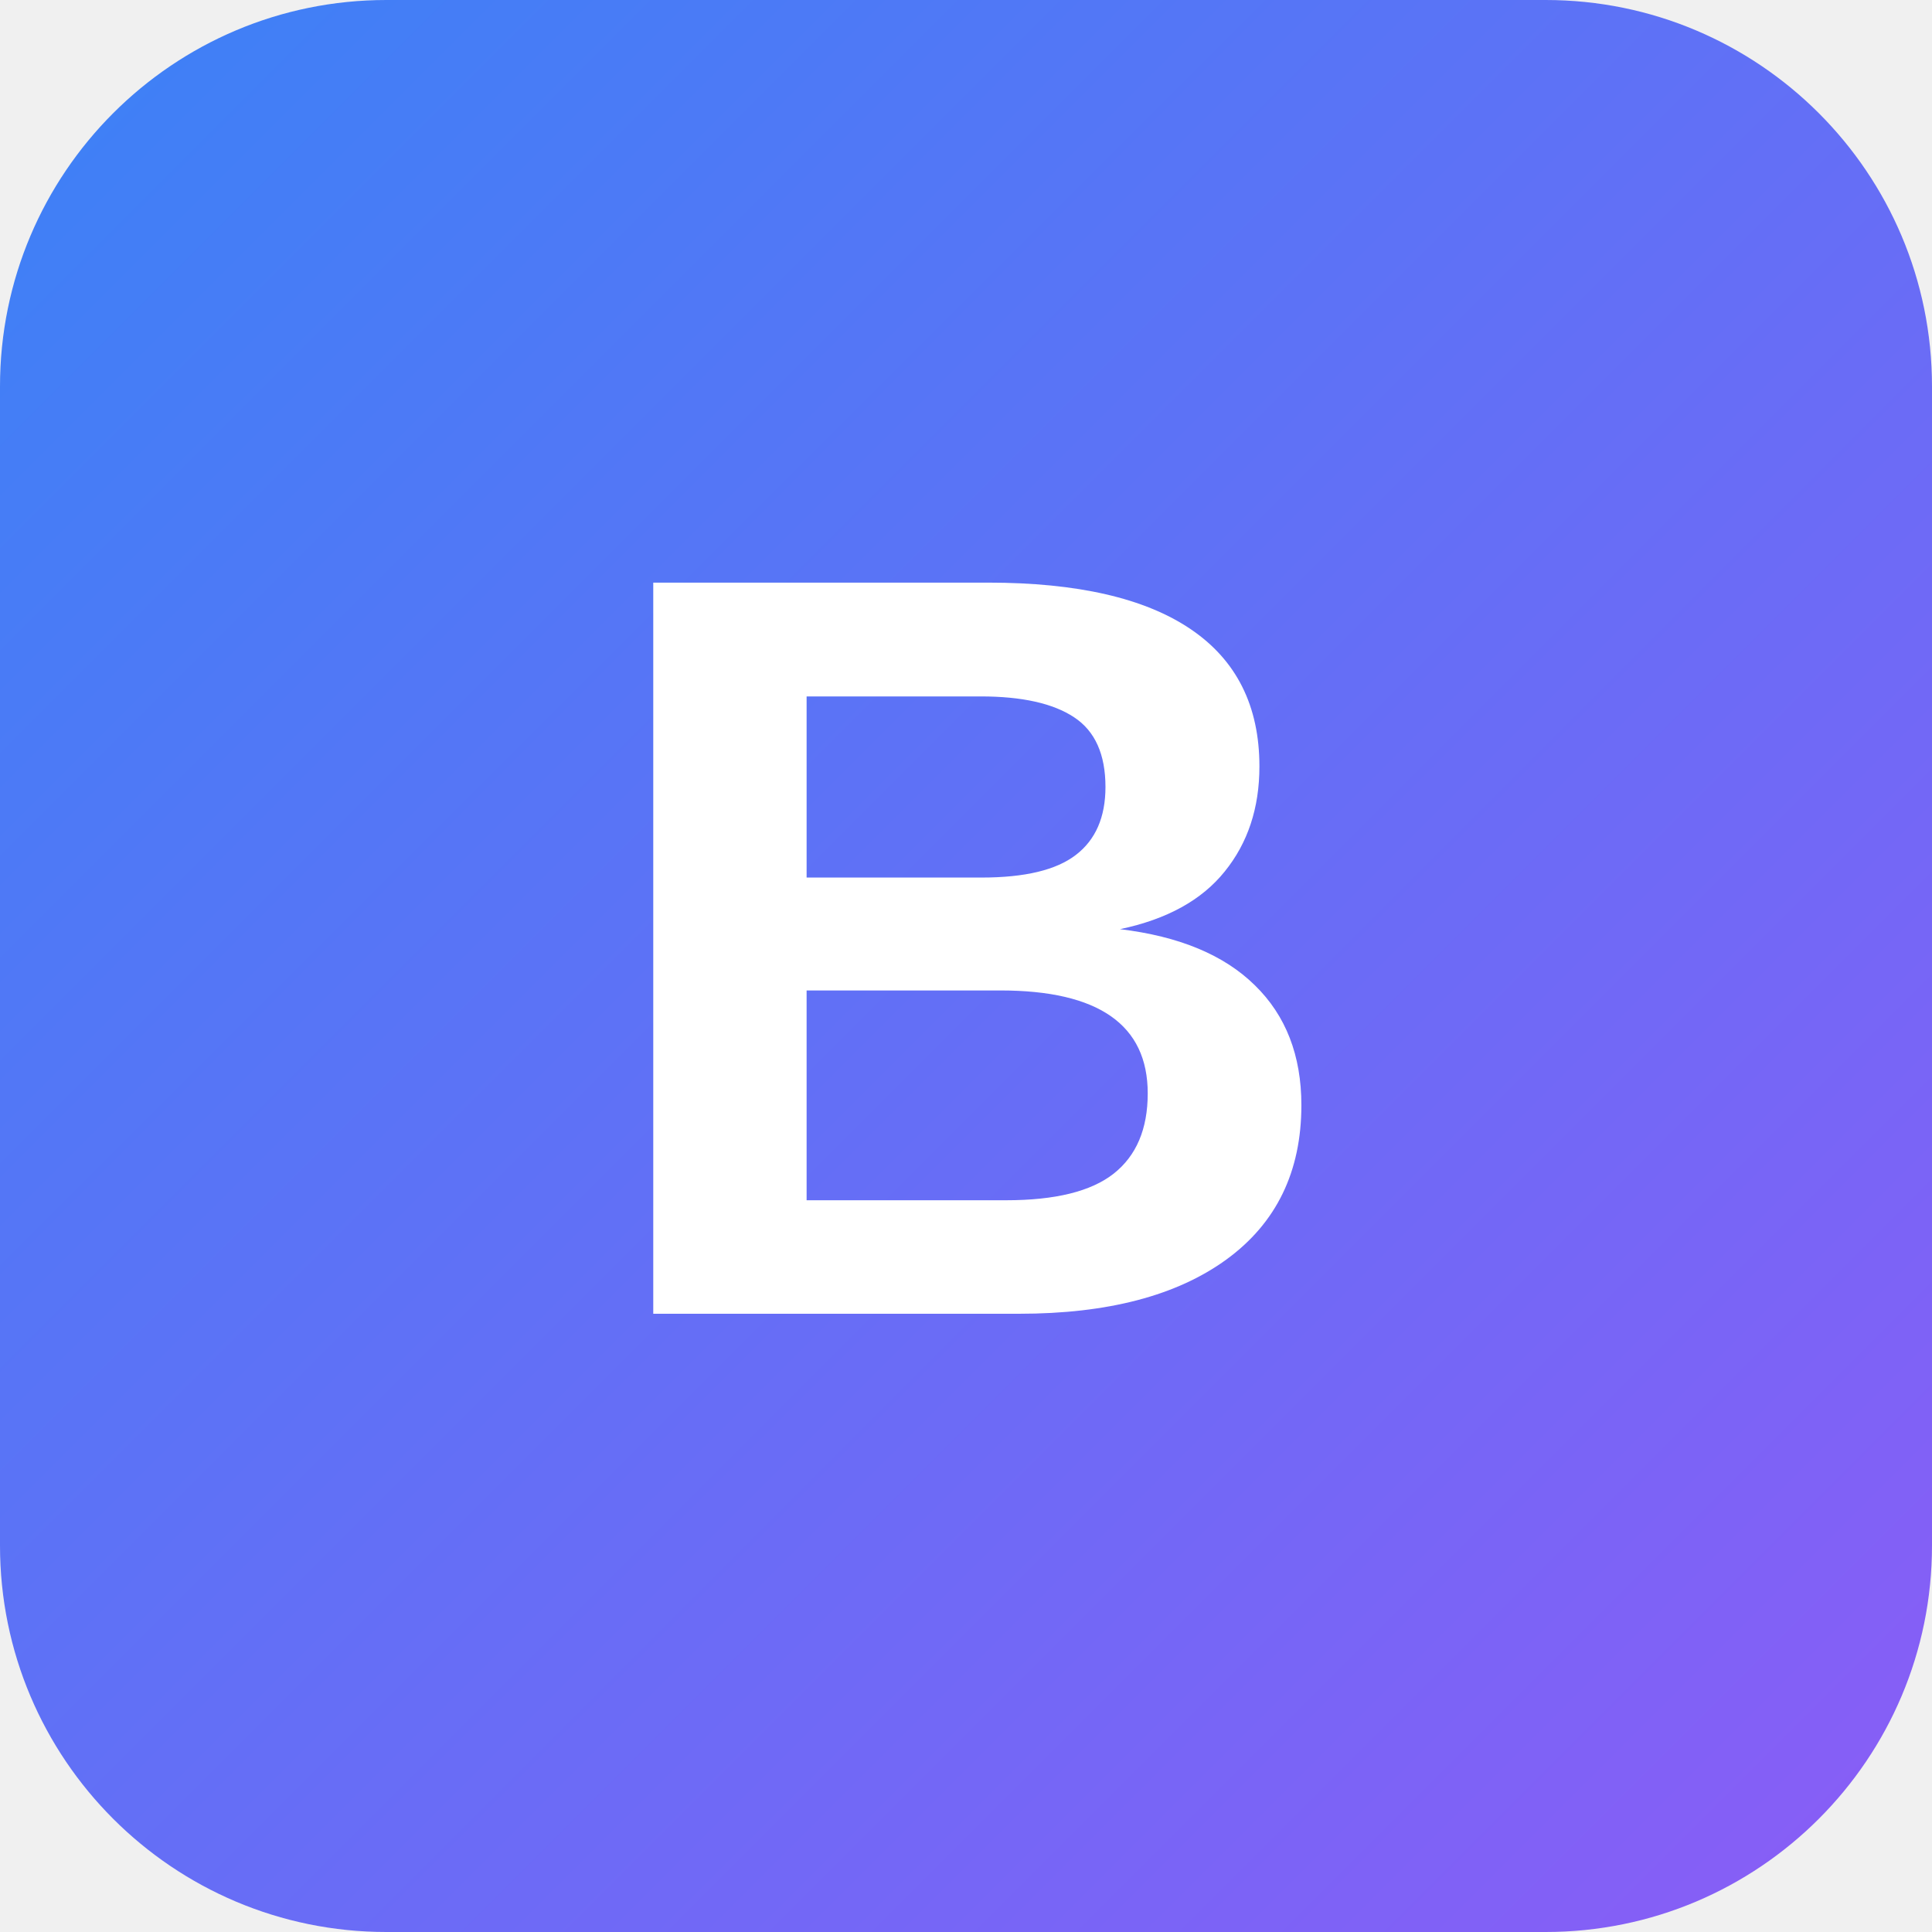
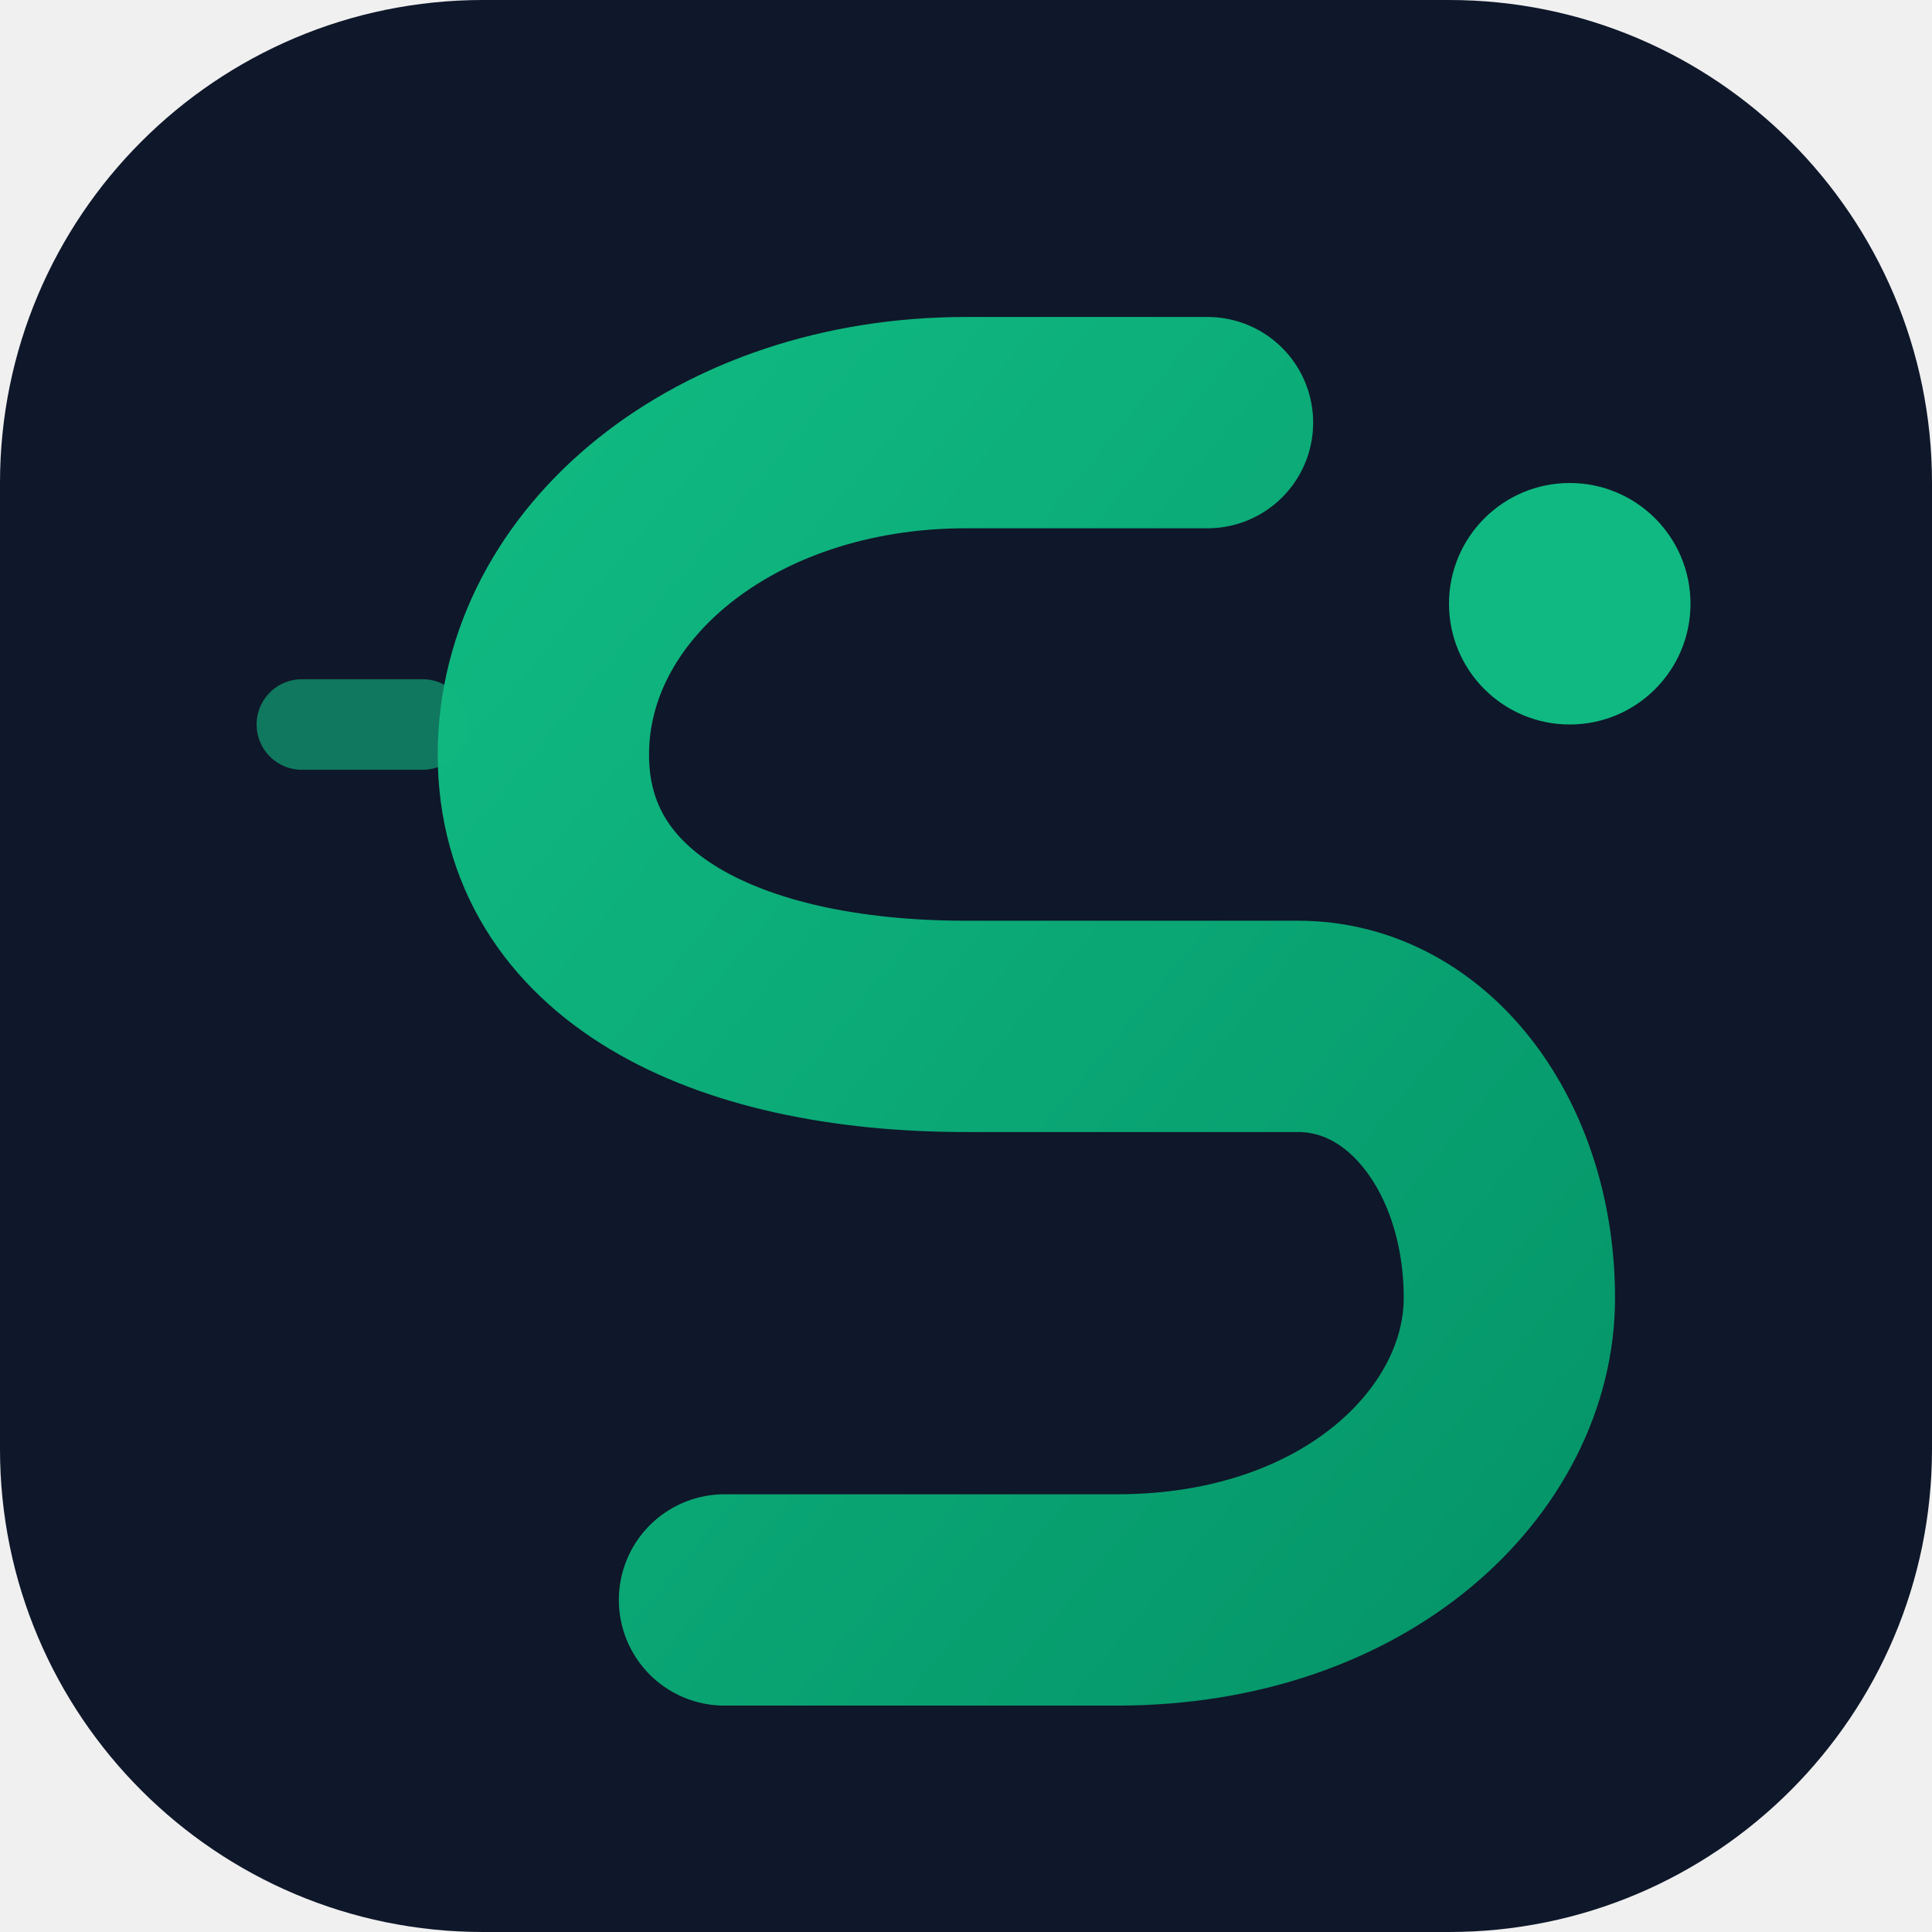
- <svg xmlns="http://www.w3.org/2000/svg" viewBox="0 0 100 100">
+ <svg xmlns="http://www.w3.org/2000/svg" viewBox="0 0 32 32">
  <defs>
    <linearGradient id="grad" x1="0%" y1="0%" x2="100%" y2="100%">
-       <stop offset="0%" style="stop-color:#3B82F6;stop-opacity:1" />
-       <stop offset="100%" style="stop-color:#8B5CF6;stop-opacity:1" />
+       <stop offset="0%" style="stop-color:#10B981" />
+       <stop offset="100%" style="stop-color:#059669" />
    </linearGradient>
  </defs>
-   <rect width="100" height="100" rx="20" fill="url(#grad)" />
-   <text x="50" y="68" font-family="Arial, sans-serif" font-size="55" font-weight="bold" fill="white" text-anchor="middle">B</text>
+   <rect width="32" height="32" rx="8" fill="#0f172a" />
+   <path d="M20 7             C20 7 18 7 16 7             C12 7 9 9.5 9 12.5             C9 15.5 12 17 16 17             C18.5 17 20 17 21.5 17            C23.5 17 25 19 25 21.5            C25 24 22.5 26.5 18.5 26.5            C16 26.5 12 26.5 12 26.5" fill="none" stroke="url(#grad)" stroke-width="3.5" stroke-linecap="round" stroke-linejoin="round" />
+   <line x1="7" y1="12" x2="5" y2="12" stroke="#10B981" stroke-width="1.5" stroke-linecap="round" opacity="0.6" />
+   <circle cx="26" cy="10" r="2" fill="#10B981" />
</svg>
